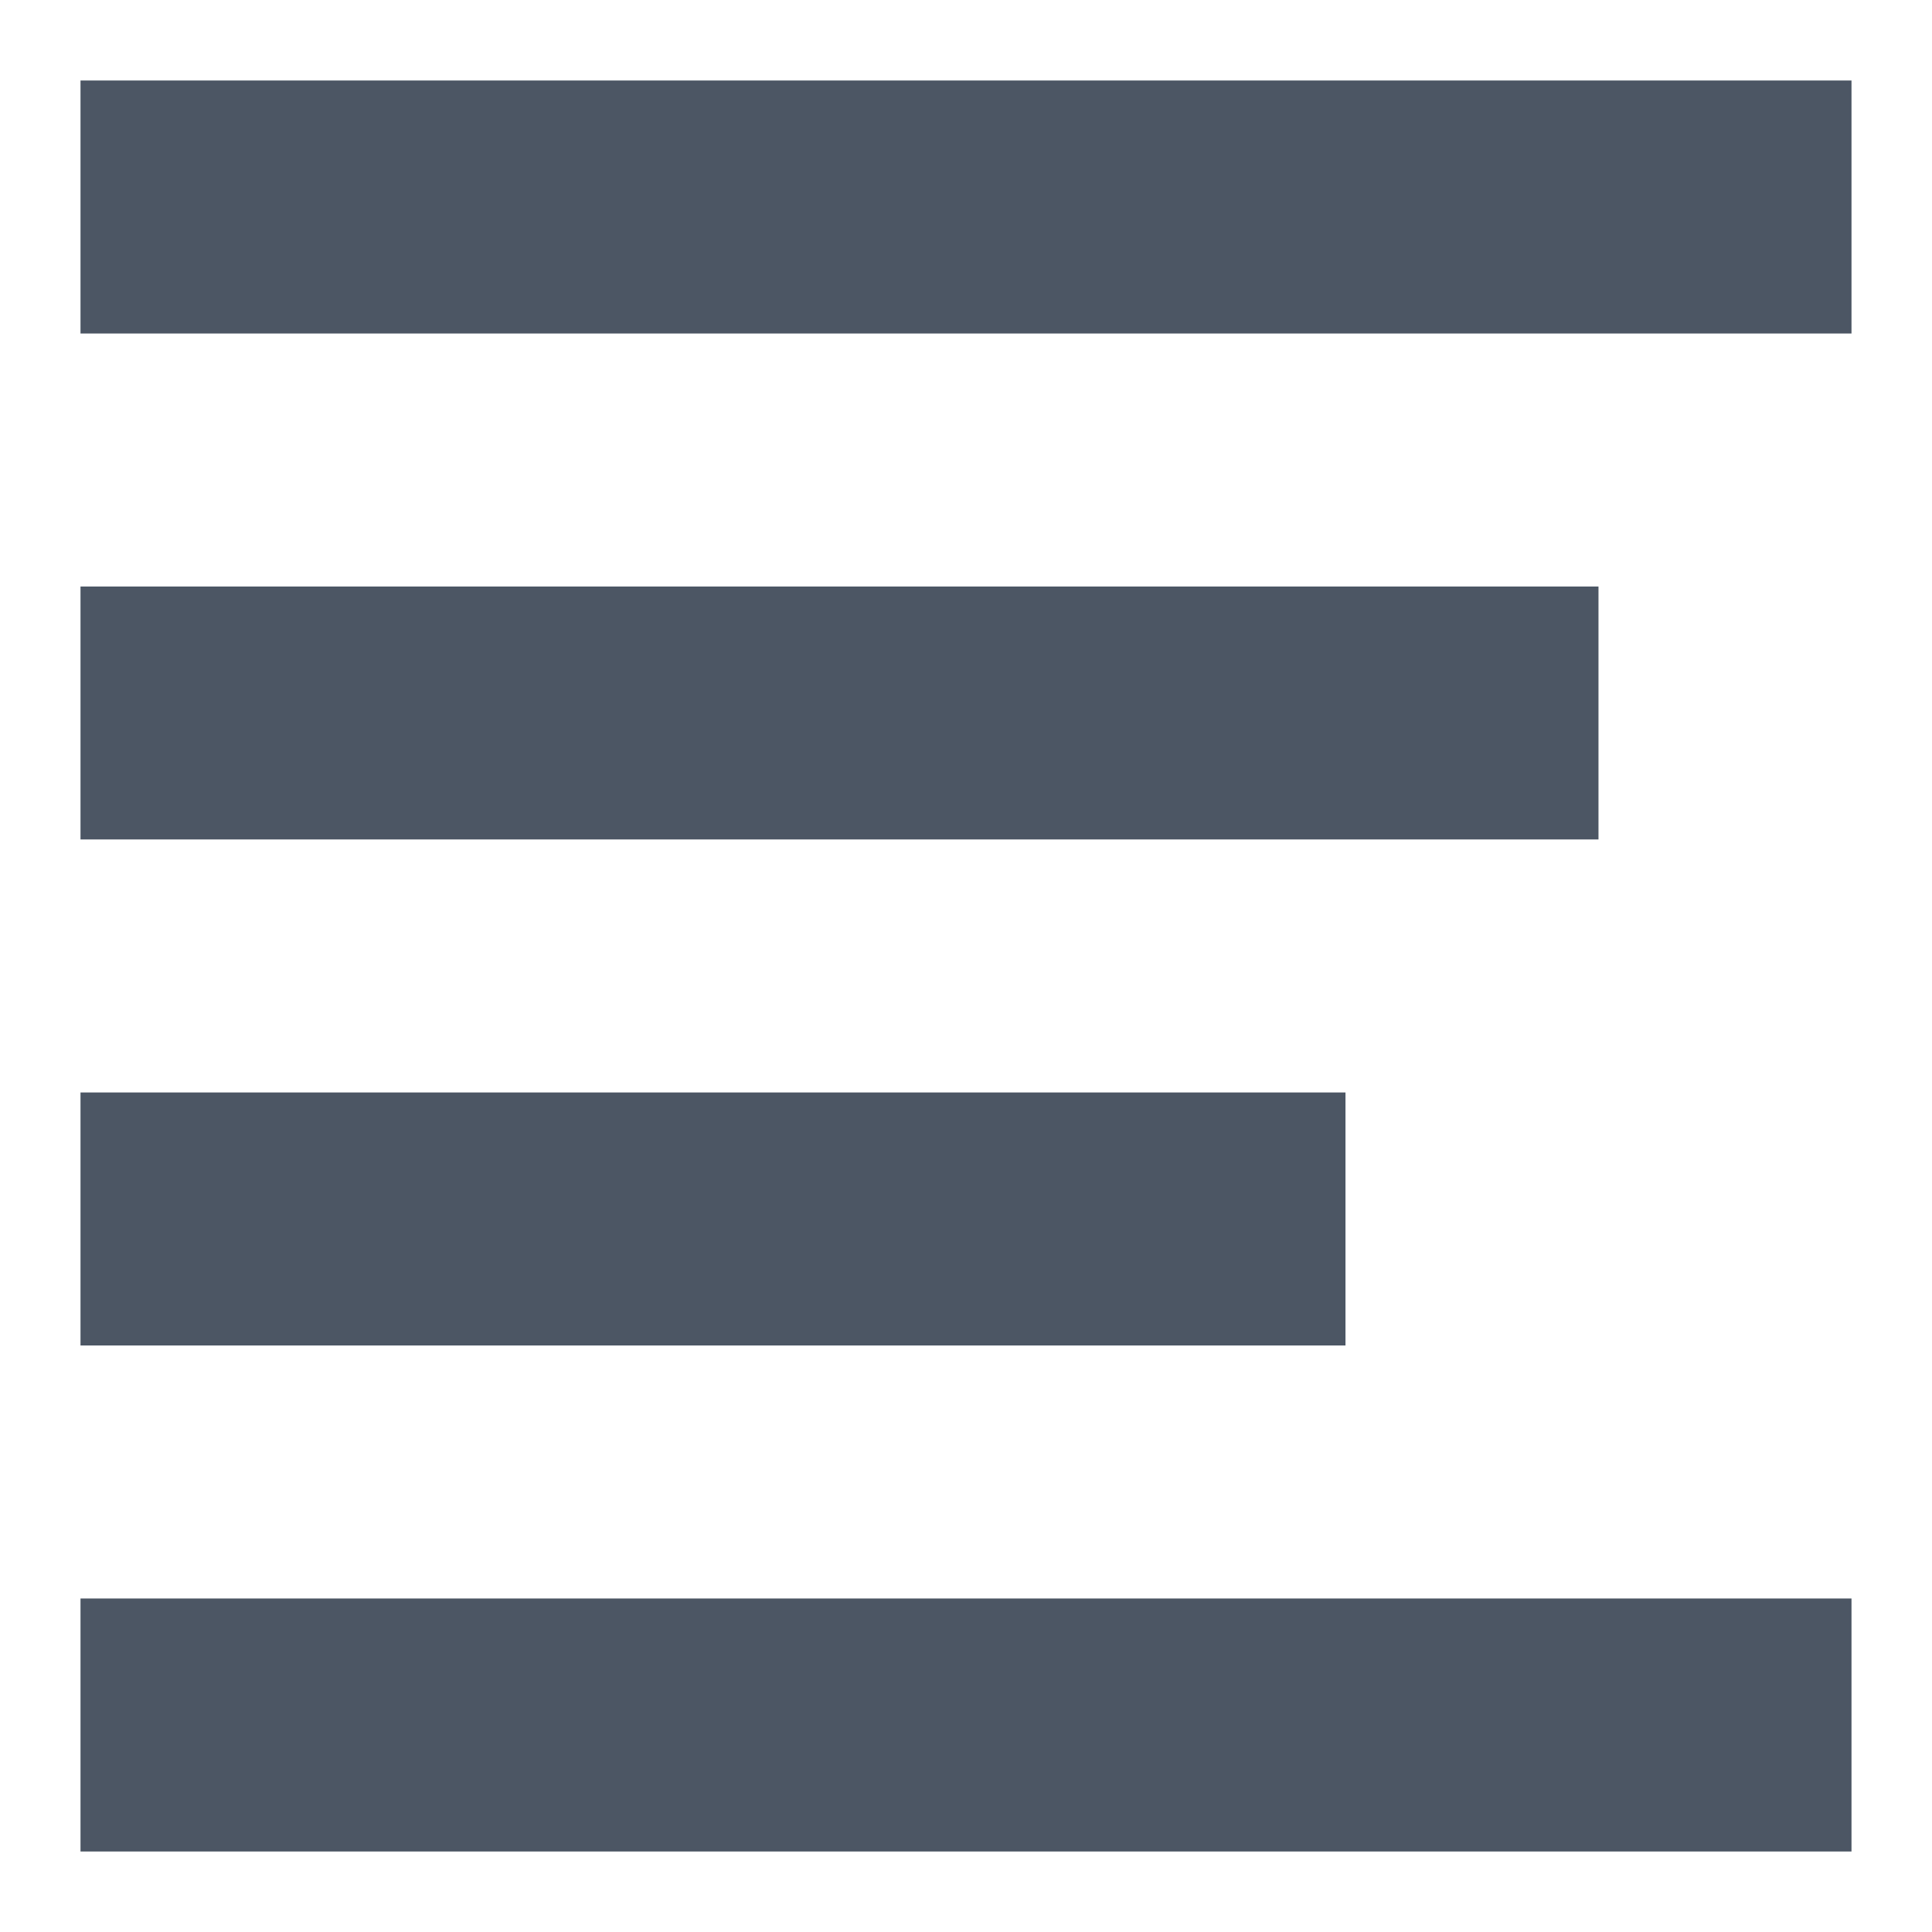
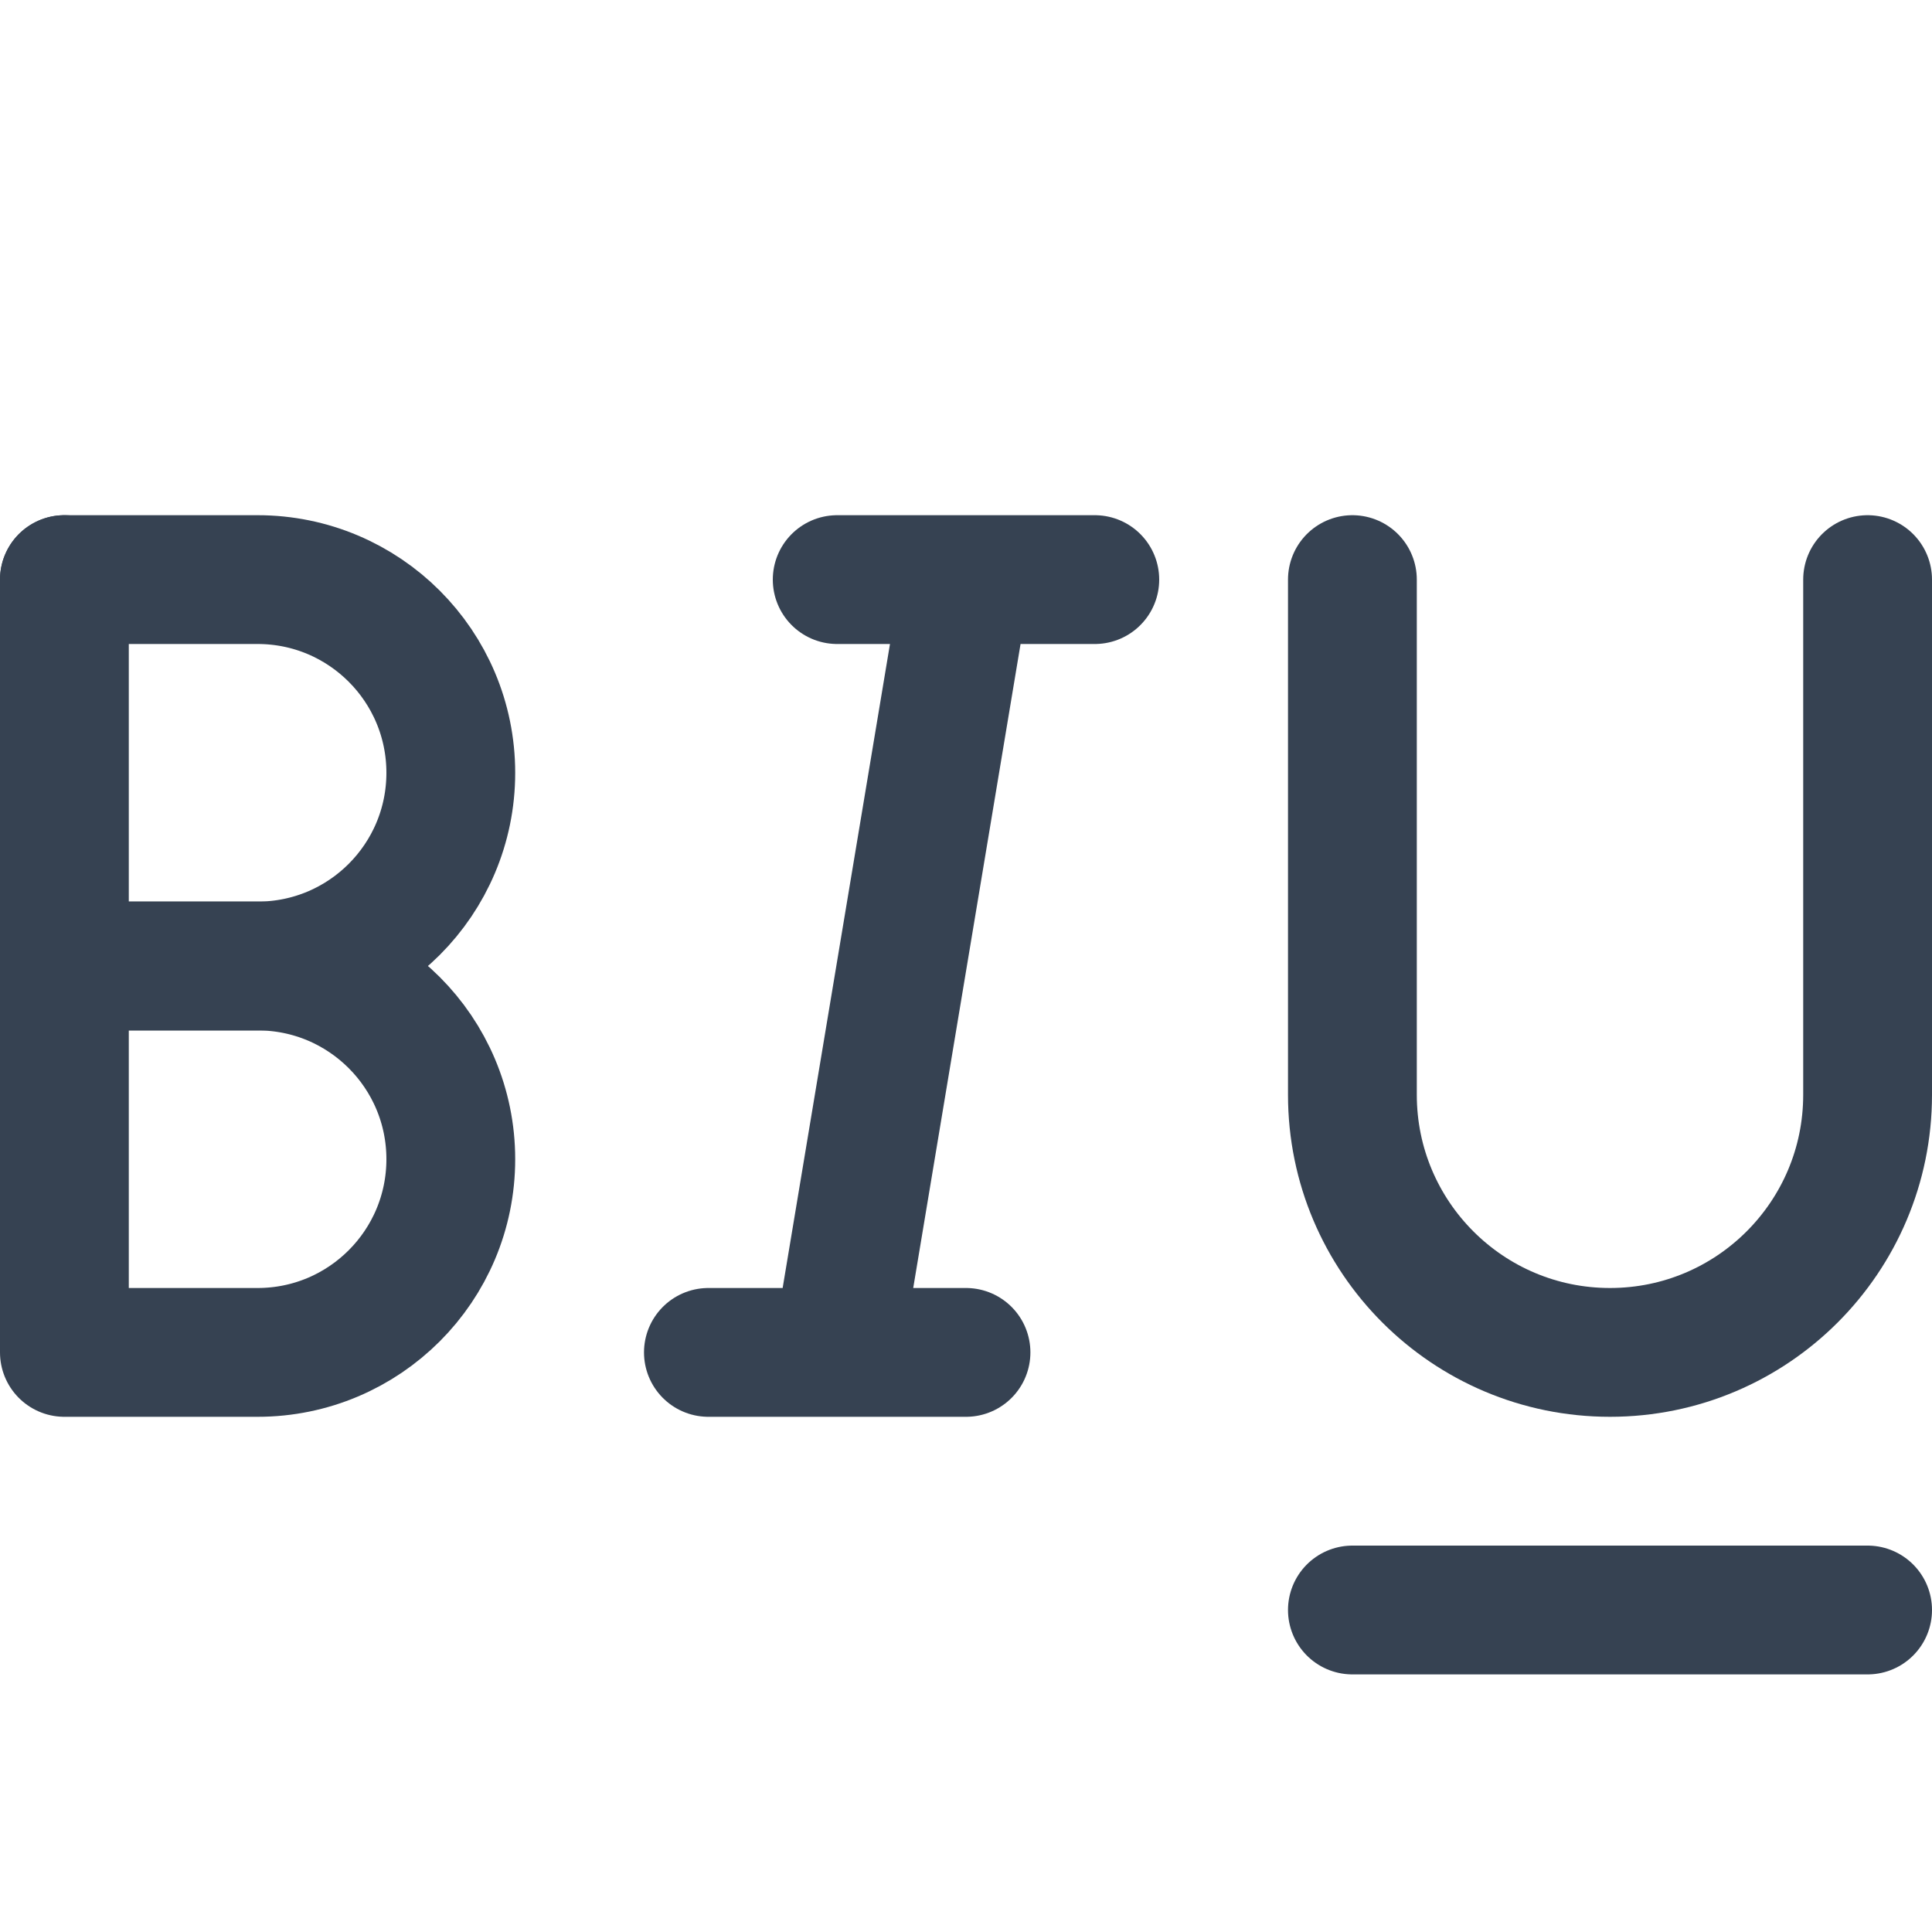
- <svg xmlns="http://www.w3.org/2000/svg" width="24" height="24" viewBox="0 0 24 24" fill="none">
-   <path fill-rule="evenodd" clip-rule="evenodd" d="M23 1H1V4.143H23V1ZM19.857 7.286H1V10.428H19.857V7.286ZM1 13.571H16.714V16.714H1V13.571ZM23 19.857H1V23H23V19.857Z" fill="#4C5664" />
+ <svg xmlns="http://www.w3.org/2000/svg" width="30" height="30" viewBox="0 0 30 30" fill="none">
+   <path d="M1 9V15M1 15V21H4C5.657 21 7 19.657 7 18V18C7 16.343 5.657 15 4 15H1Z" stroke="#364252" stroke-width="2" stroke-linecap="round" stroke-linejoin="round" />
+   <path d="M1 9H4C5.657 9 7 10.343 7 12V12C7 13.657 5.657 15 4 15H1" stroke="#364252" stroke-width="2" stroke-linecap="round" stroke-linejoin="round" />
+   <path d="M13 9H15M17 9H15M15 9L13 21M11 21H15" stroke="#364252" stroke-width="2" stroke-linecap="round" stroke-linejoin="round" />
+   <path d="M21 9V17C21 19.209 22.791 21 25 21V21C27.209 21 29 19.209 29 17V9" stroke="#364252" stroke-width="2" stroke-linecap="round" stroke-linejoin="round" />
+   <path d="M21 25H29" stroke="#364252" stroke-width="2" stroke-linecap="round" stroke-linejoin="round" />
</svg>
